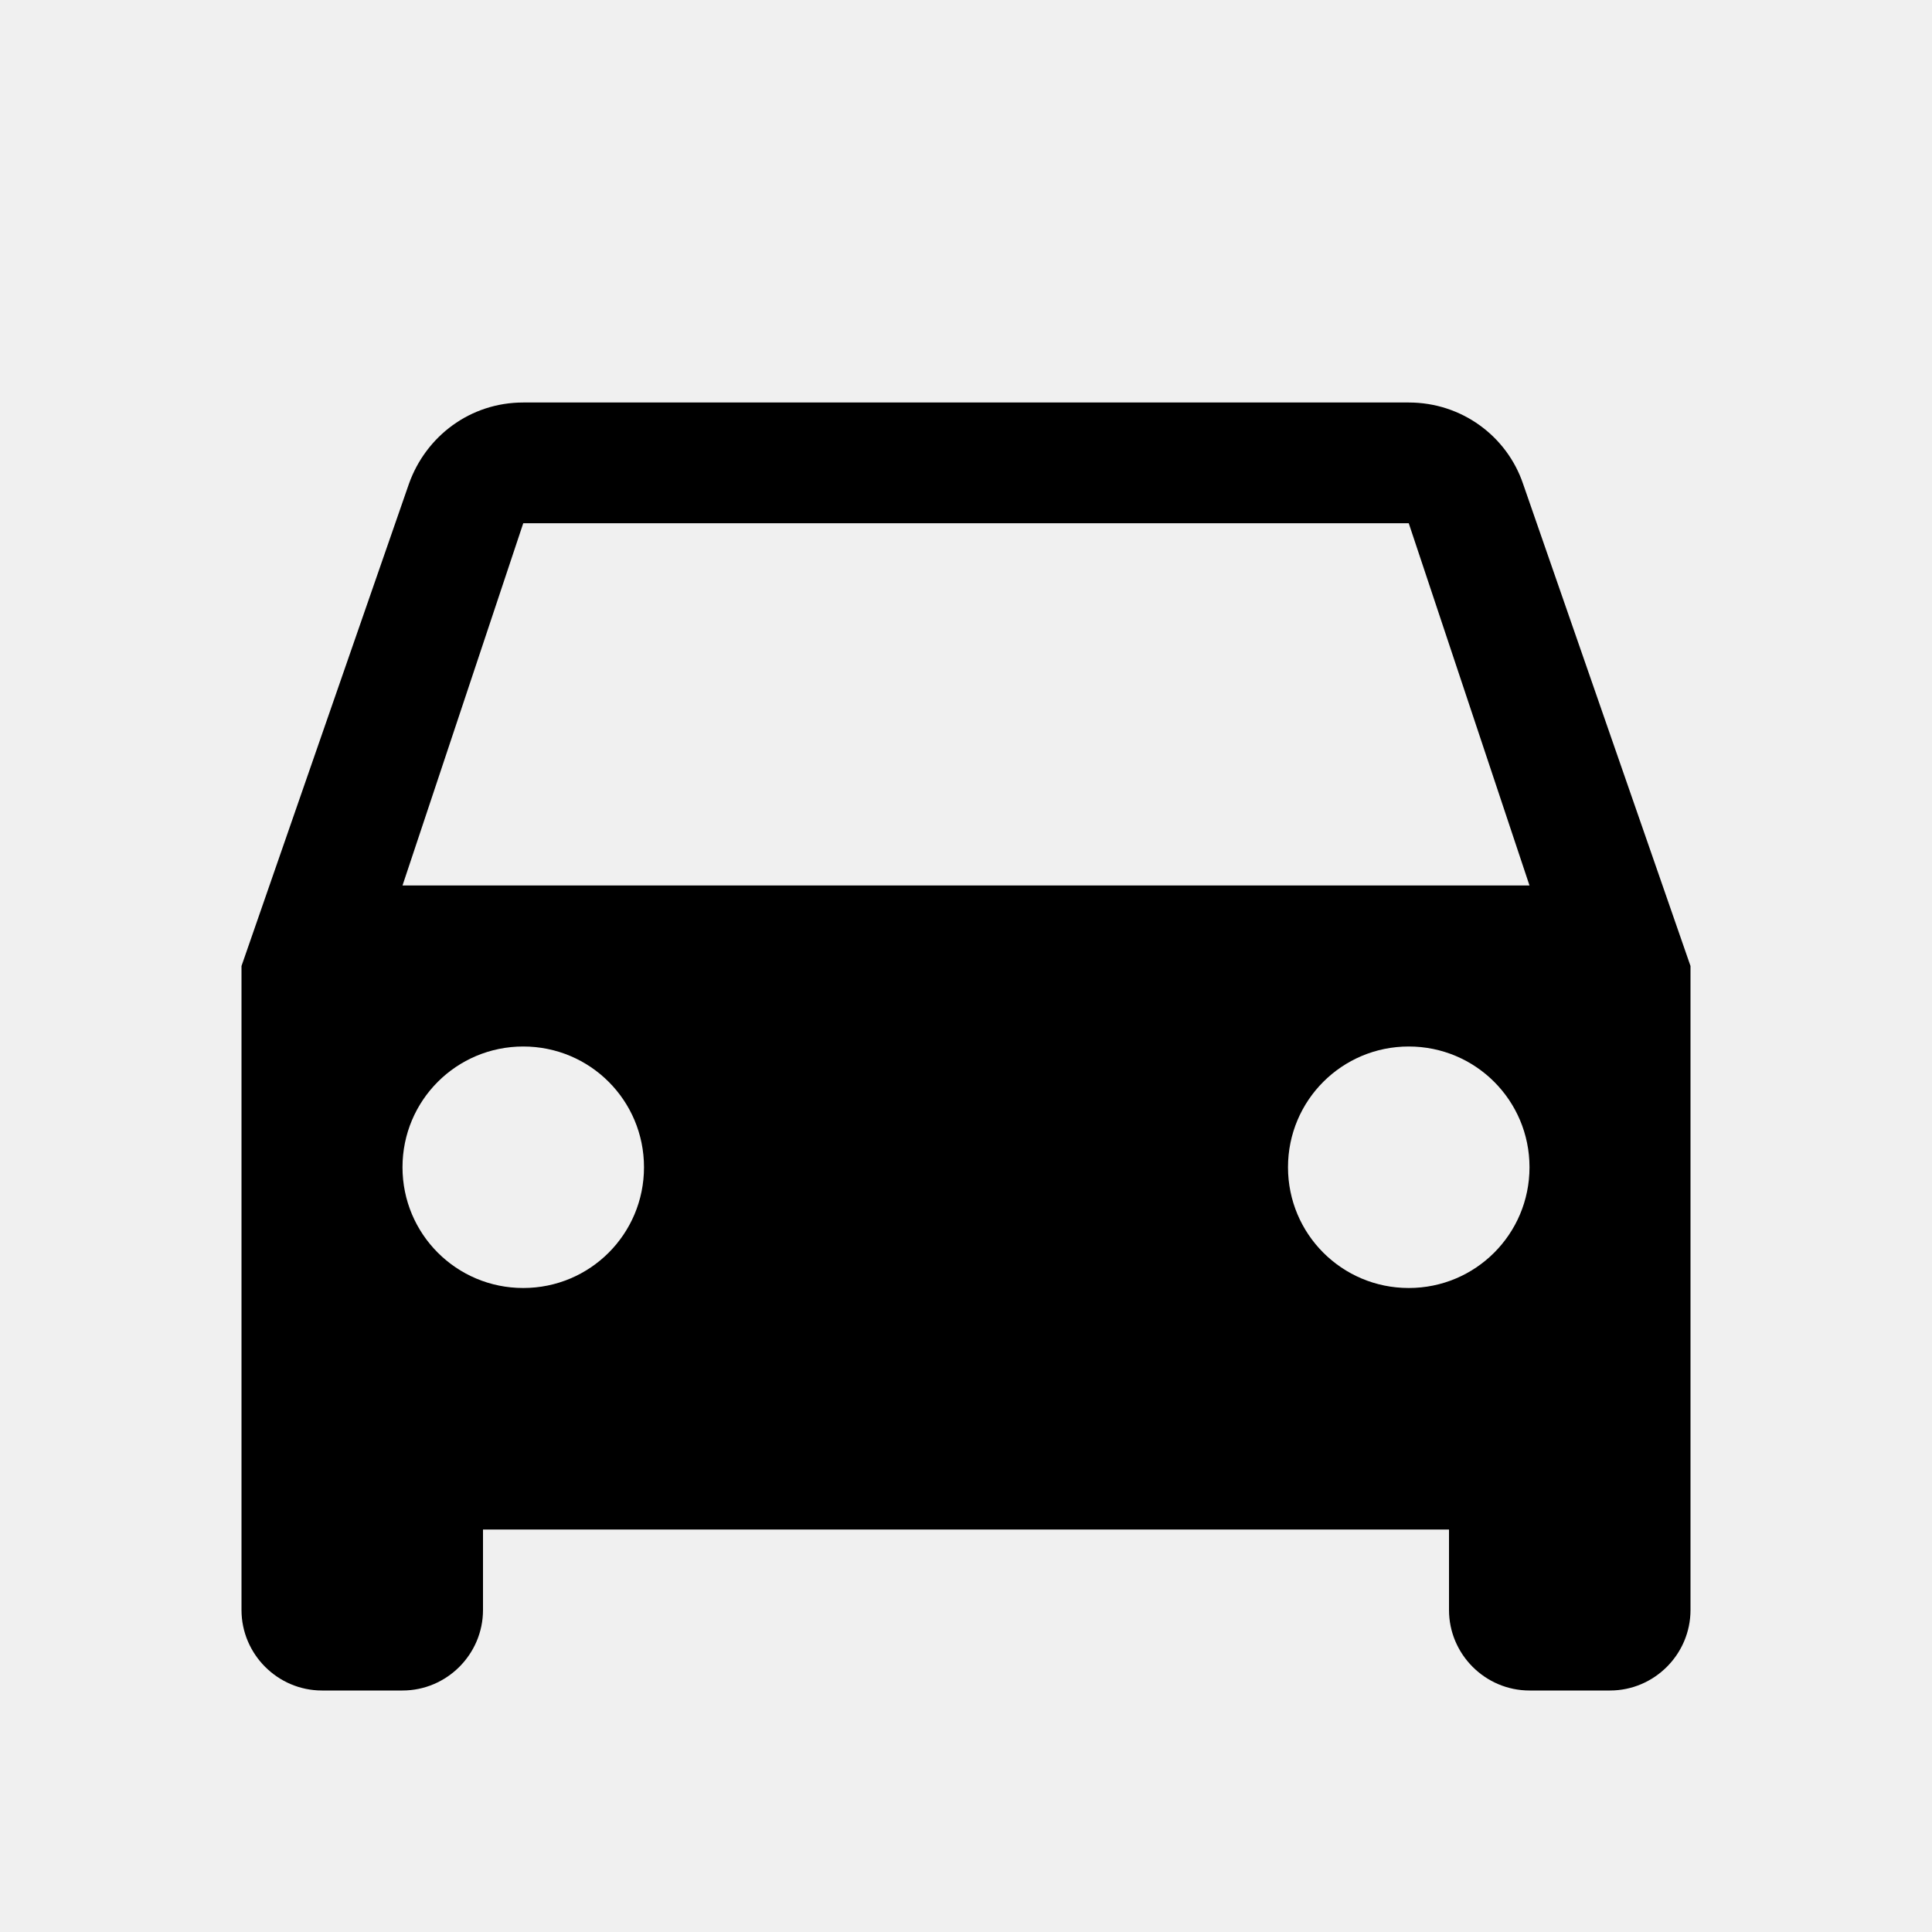
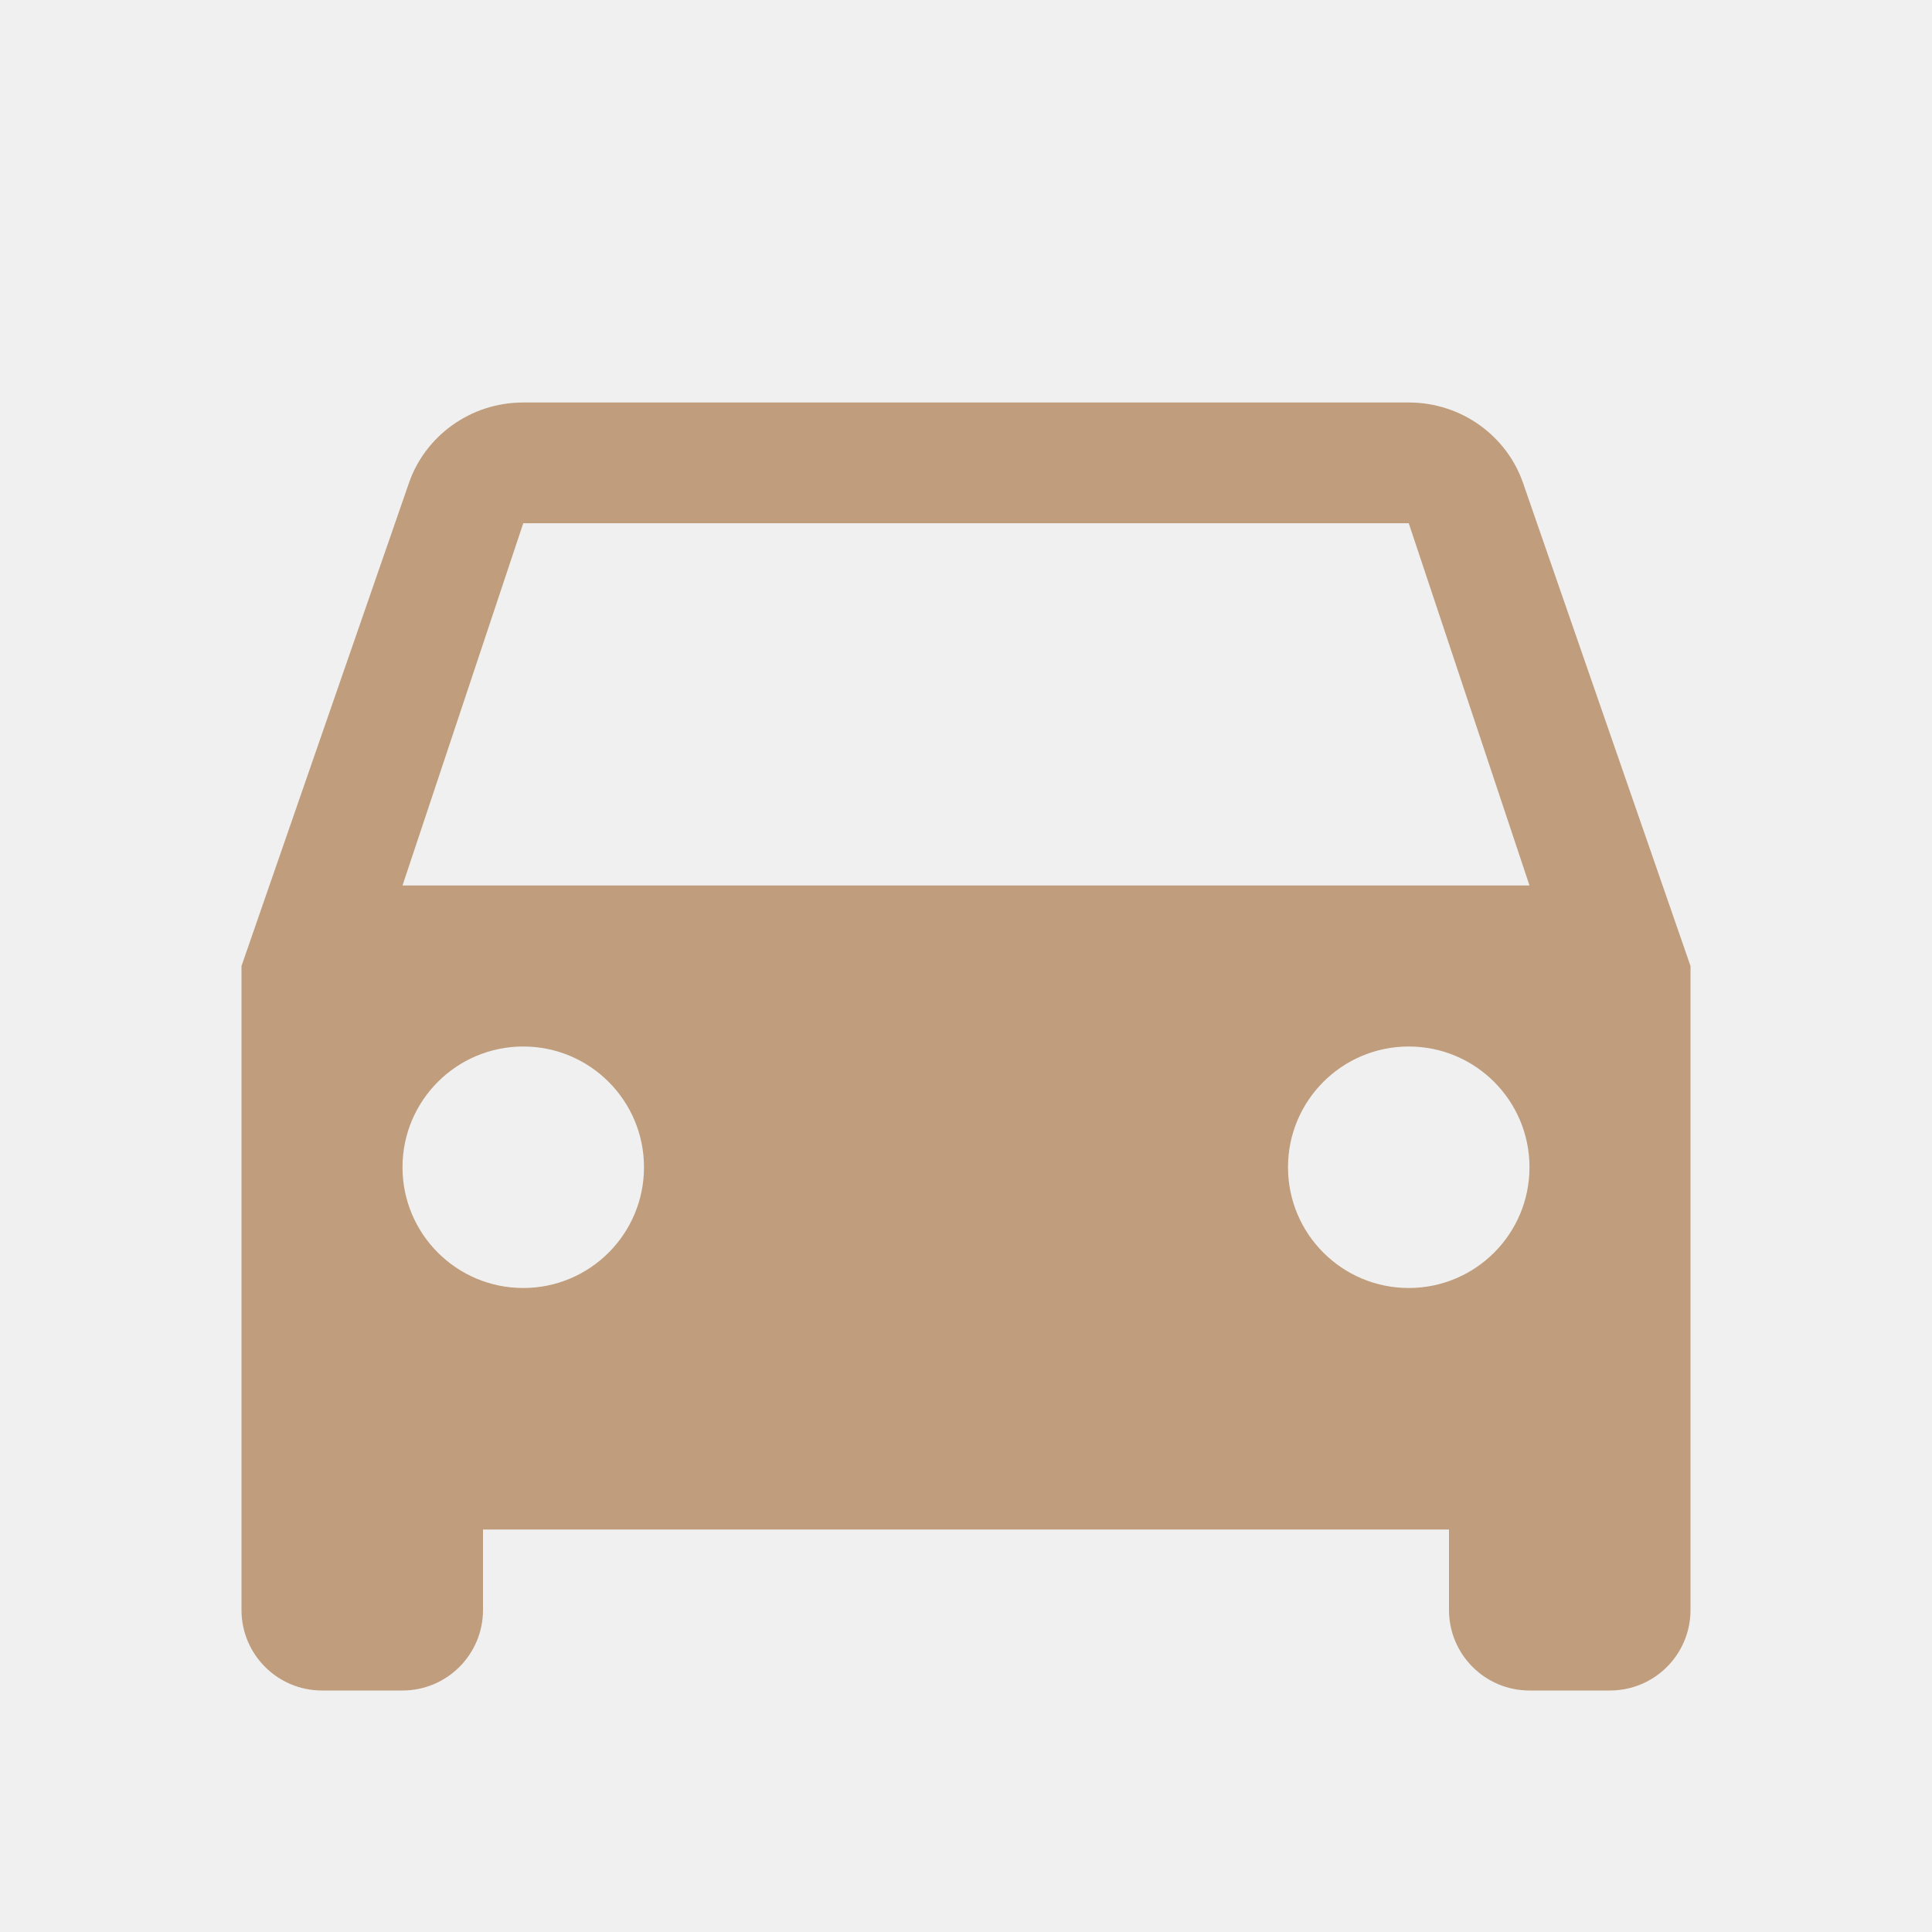
- <svg xmlns="http://www.w3.org/2000/svg" width="24" height="24" viewBox="0 0 24 24" fill="none">
-   <g clip-path="url(#clip0_29_1895)">
-     <path d="M18.92 6.01C18.72 5.42 18.16 5 17.5 5H6.5C5.84 5 5.29 5.42 5.08 6.01L3 12V20C3 20.55 3.45 21 4 21H5C5.55 21 6 20.55 6 20V19H18V20C18 20.55 18.45 21 19 21H20C20.55 21 21 20.55 21 20V12L18.92 6.01ZM6.5 16C5.67 16 5 15.33 5 14.5C5 13.67 5.67 13 6.5 13C7.33 13 8 13.67 8 14.5C8 15.33 7.33 16 6.5 16ZM17.5 16C16.67 16 16 15.33 16 14.5C16 13.67 16.67 13 17.5 13C18.33 13 19 13.67 19 14.5C19 15.33 18.33 16 17.5 16ZM5 11L6.5 6.5H17.5L19 11H5Z" fill="black" />
-   </g>
-   <defs>
-     <clipPath id="clip0_29_1895">
-       <rect width="24" height="24" fill="white" />
-     </clipPath>
-   </defs>
+ <svg xmlns="http://www.w3.org/2000/svg" width="1em" height="1em" viewBox="0 0 24 24">
+   <path fill="#bf9d7d" d="m5 11l1.5-4.5h11L19 11m-1.5 5a1.5 1.5 0 0 1-1.5-1.5a1.5 1.5 0 0 1 1.5-1.5a1.5 1.5 0 0 1 1.5 1.5a1.5 1.5 0 0 1-1.5 1.5m-11 0A1.5 1.5 0 0 1 5 14.5A1.5 1.5 0 0 1 6.5 13A1.5 1.5 0 0 1 8 14.5A1.5 1.5 0 0 1 6.5 16M18.92 6c-.2-.58-.76-1-1.42-1h-11c-.66 0-1.22.42-1.42 1L3 12v8a1 1 0 0 0 1 1h1a1 1 0 0 0 1-1v-1h12v1a1 1 0 0 0 1 1h1a1 1 0 0 0 1-1v-8z" />
</svg>
